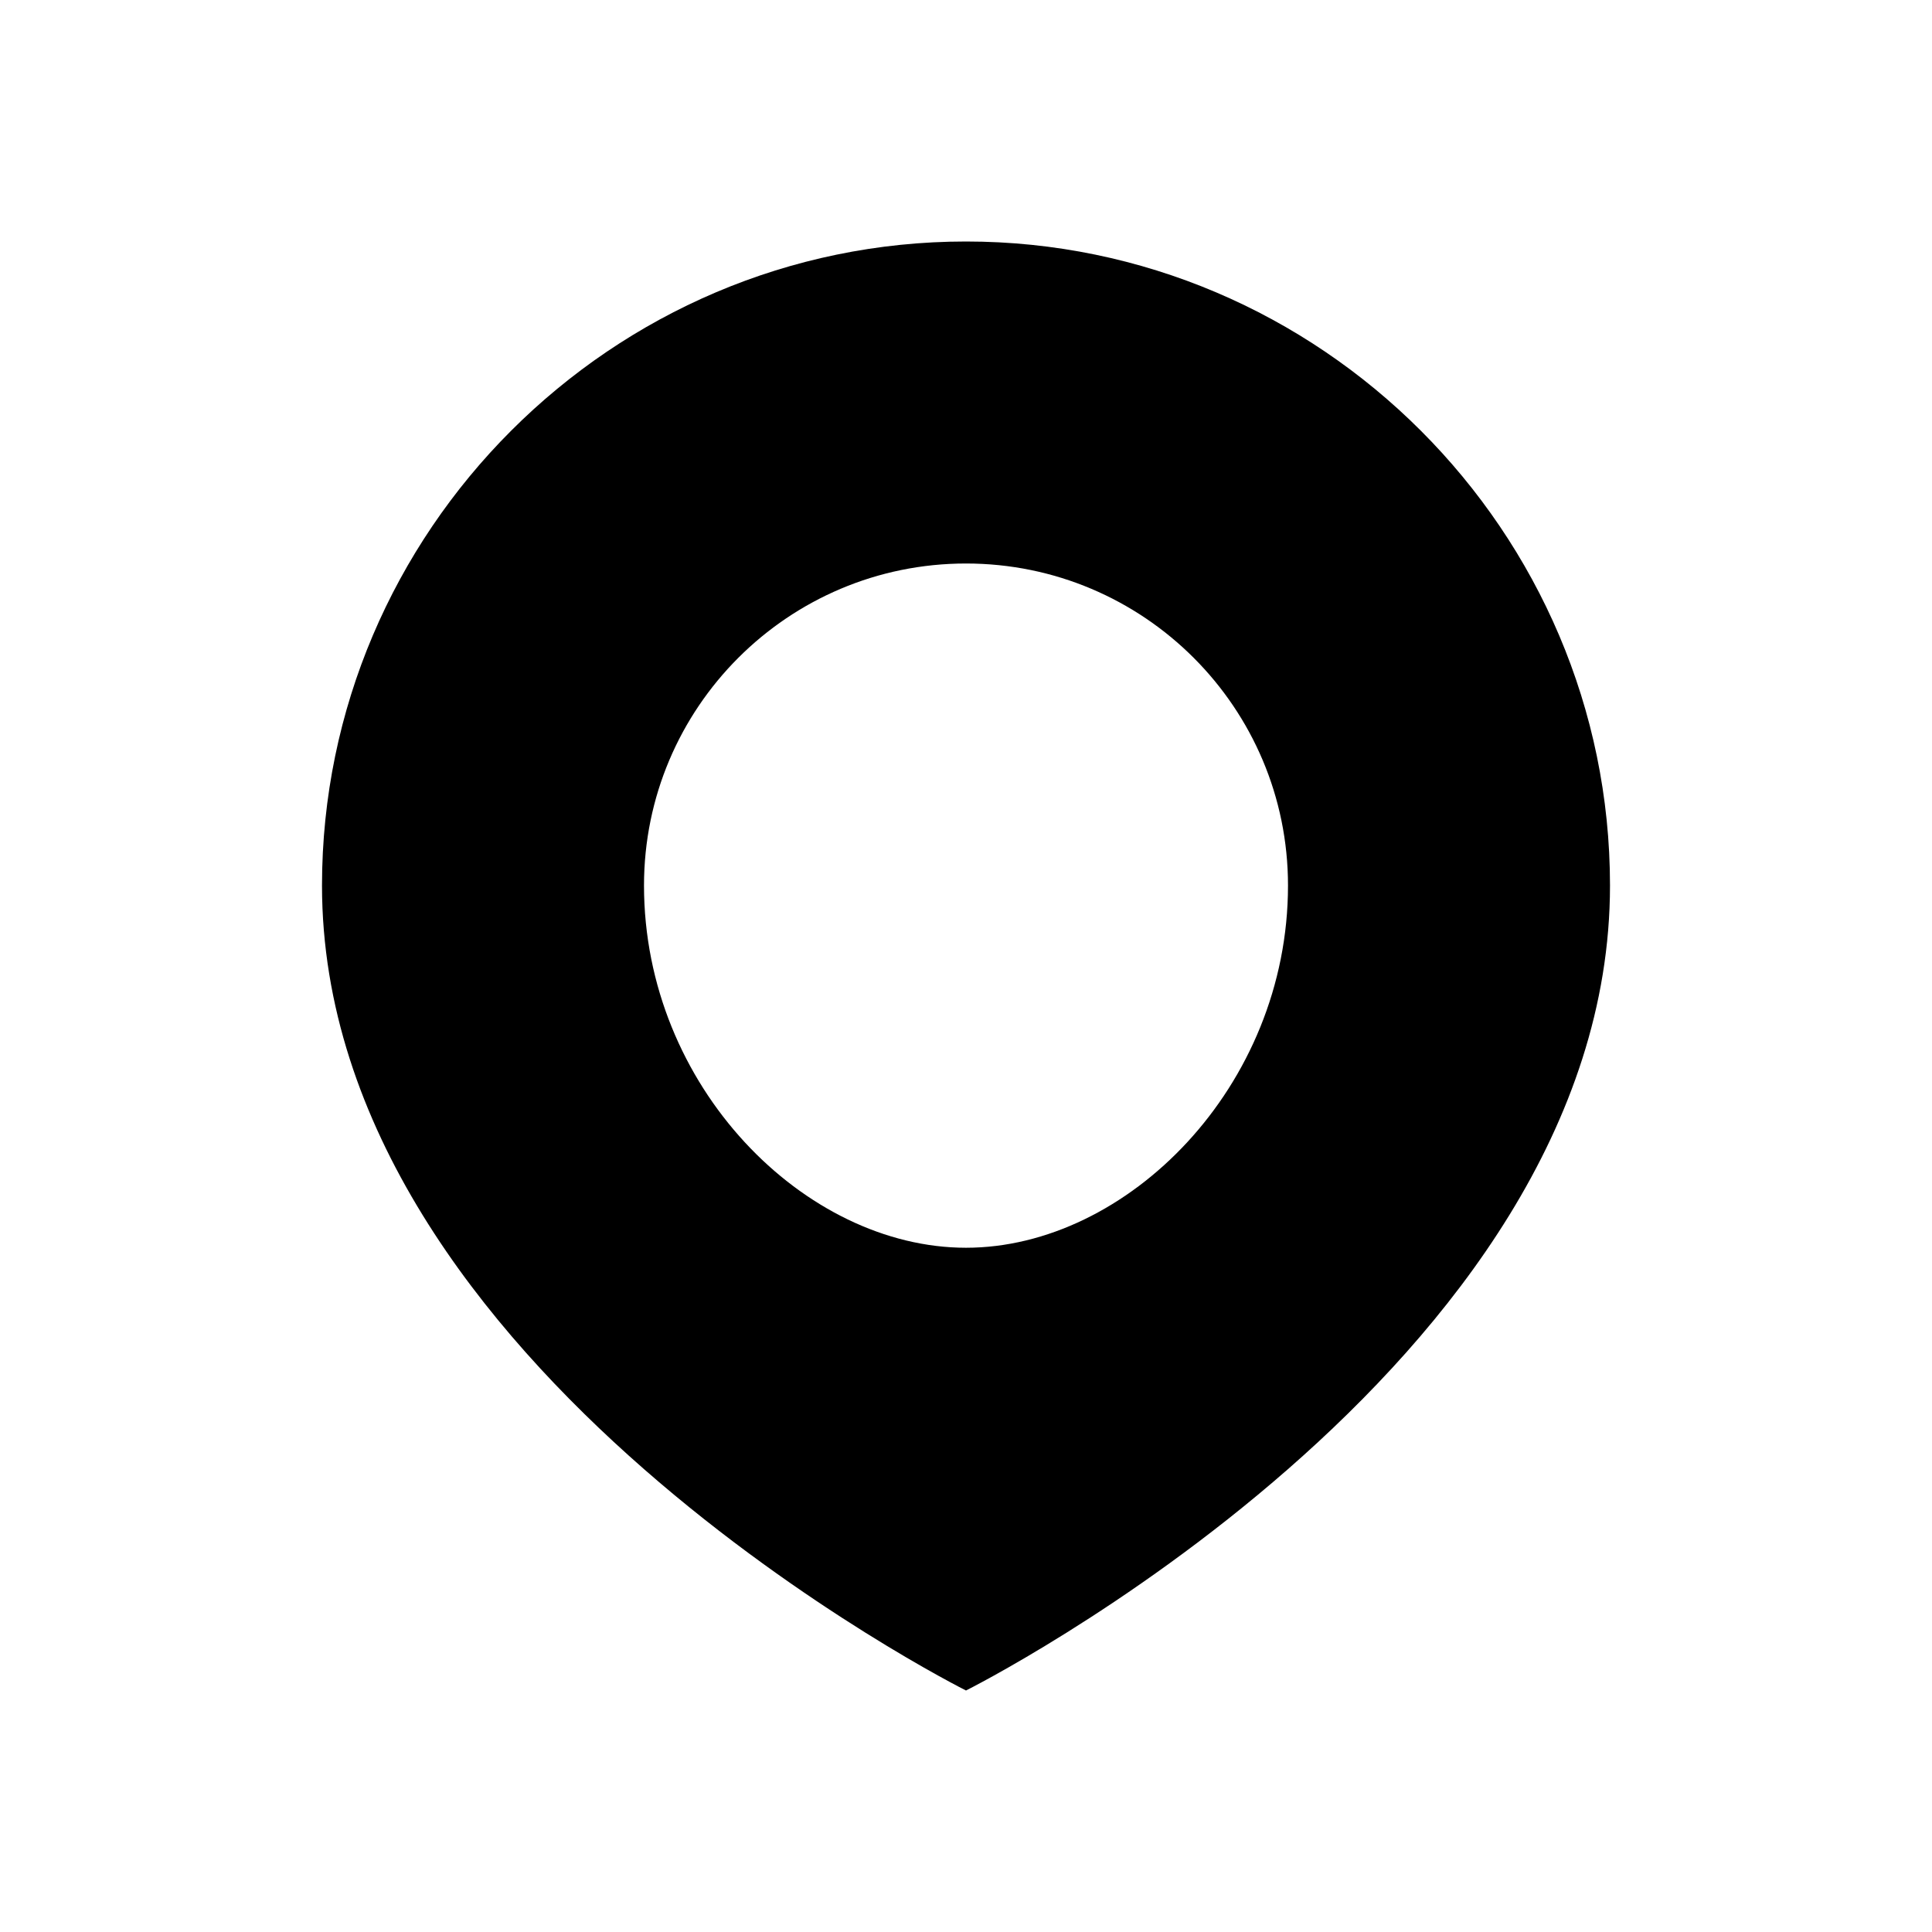
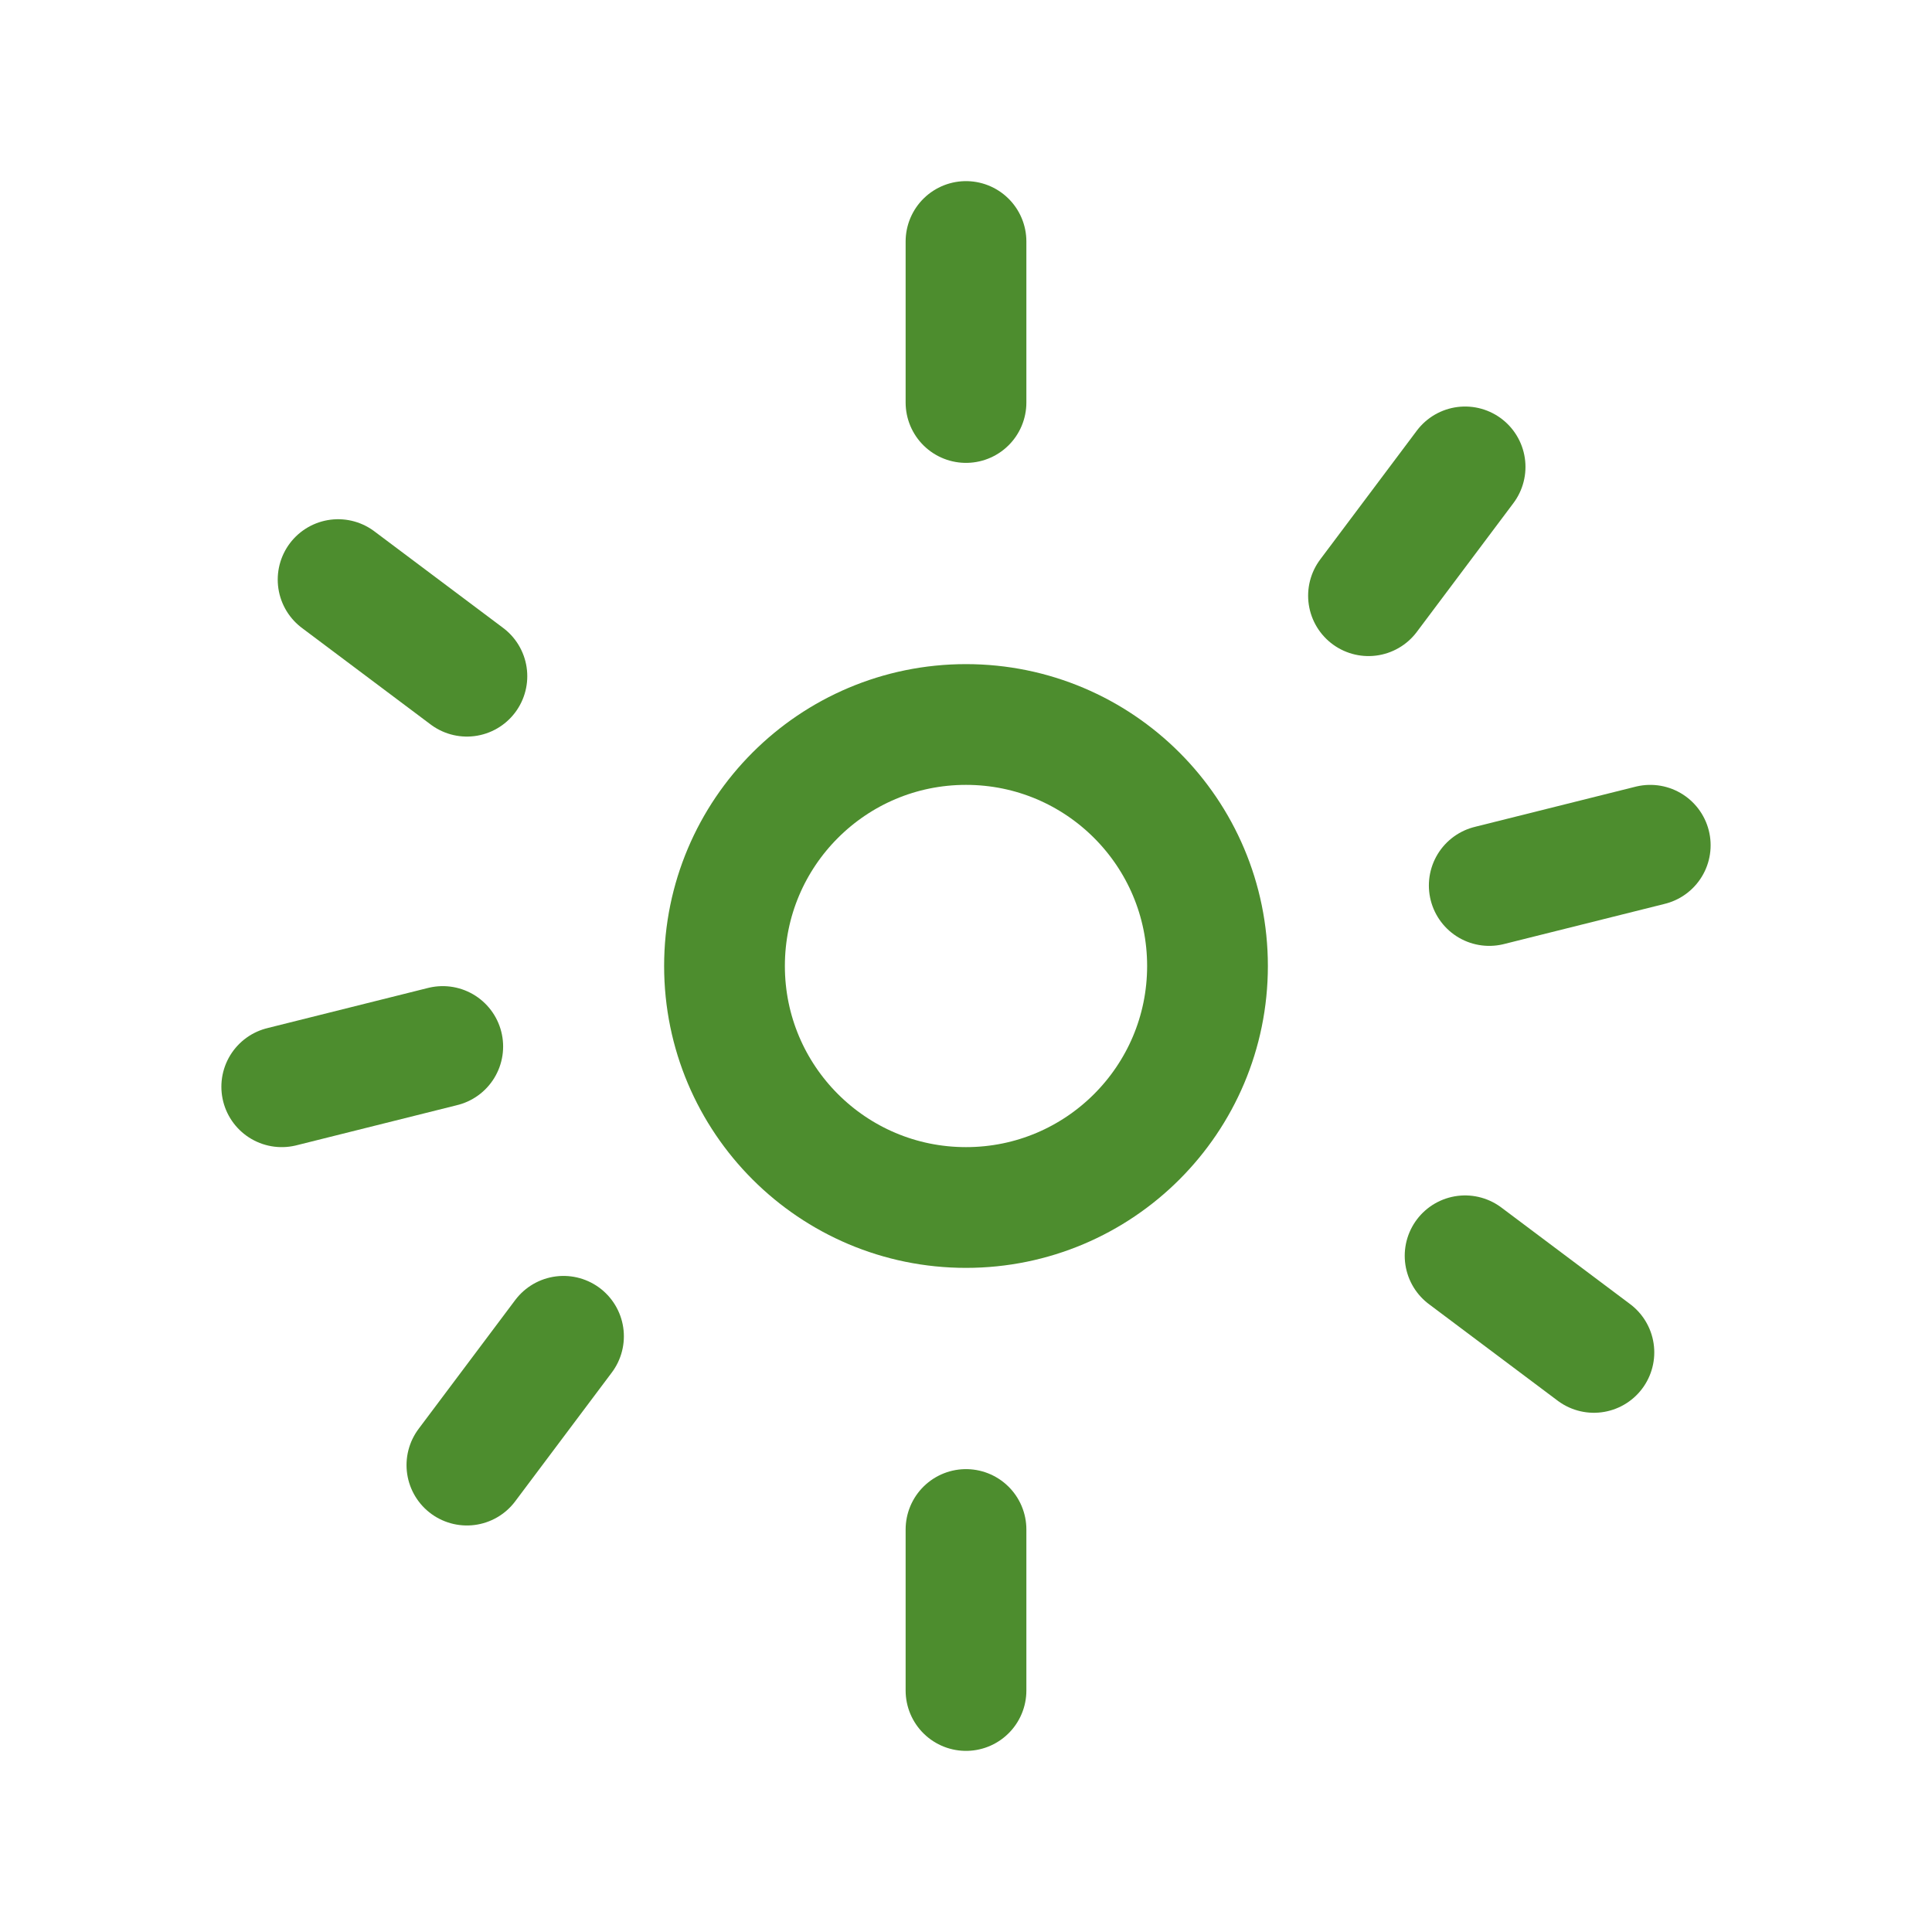
- <svg xmlns="http://www.w3.org/2000/svg" viewBox="0 0 24 24">
-   <path fill="currentColor" d="M12 3c4.4 0 8 3.6 8 8 0 6-8 10-8 10S4 17 4 11c0-4.4 3.6-8 8-8Zm0 4a4 4 0 0 0-4 4c0 2.5 2 4.5 4 4.5s4-2 4-4.5a4 4 0 0 0-4-4Z" />
+ <svg xmlns="http://www.w3.org/2000/svg" viewBox="0 0 24 24" fill="none" stroke="#4d8d2e" stroke-width="1.5" stroke-linecap="round" stroke-linejoin="round">
+   <circle cx="12" cy="12" r="3" />
+   <path d="M12 3v2M12 19v2M4.2 7.2l1.6 1.2M18.2 15.6l1.6 1.2M3.5 13.5l2-.5M18.5 11l2-.5M5.8 18.2l1.2-1.6M17 7.4l1.2-1.6" />
</svg>
